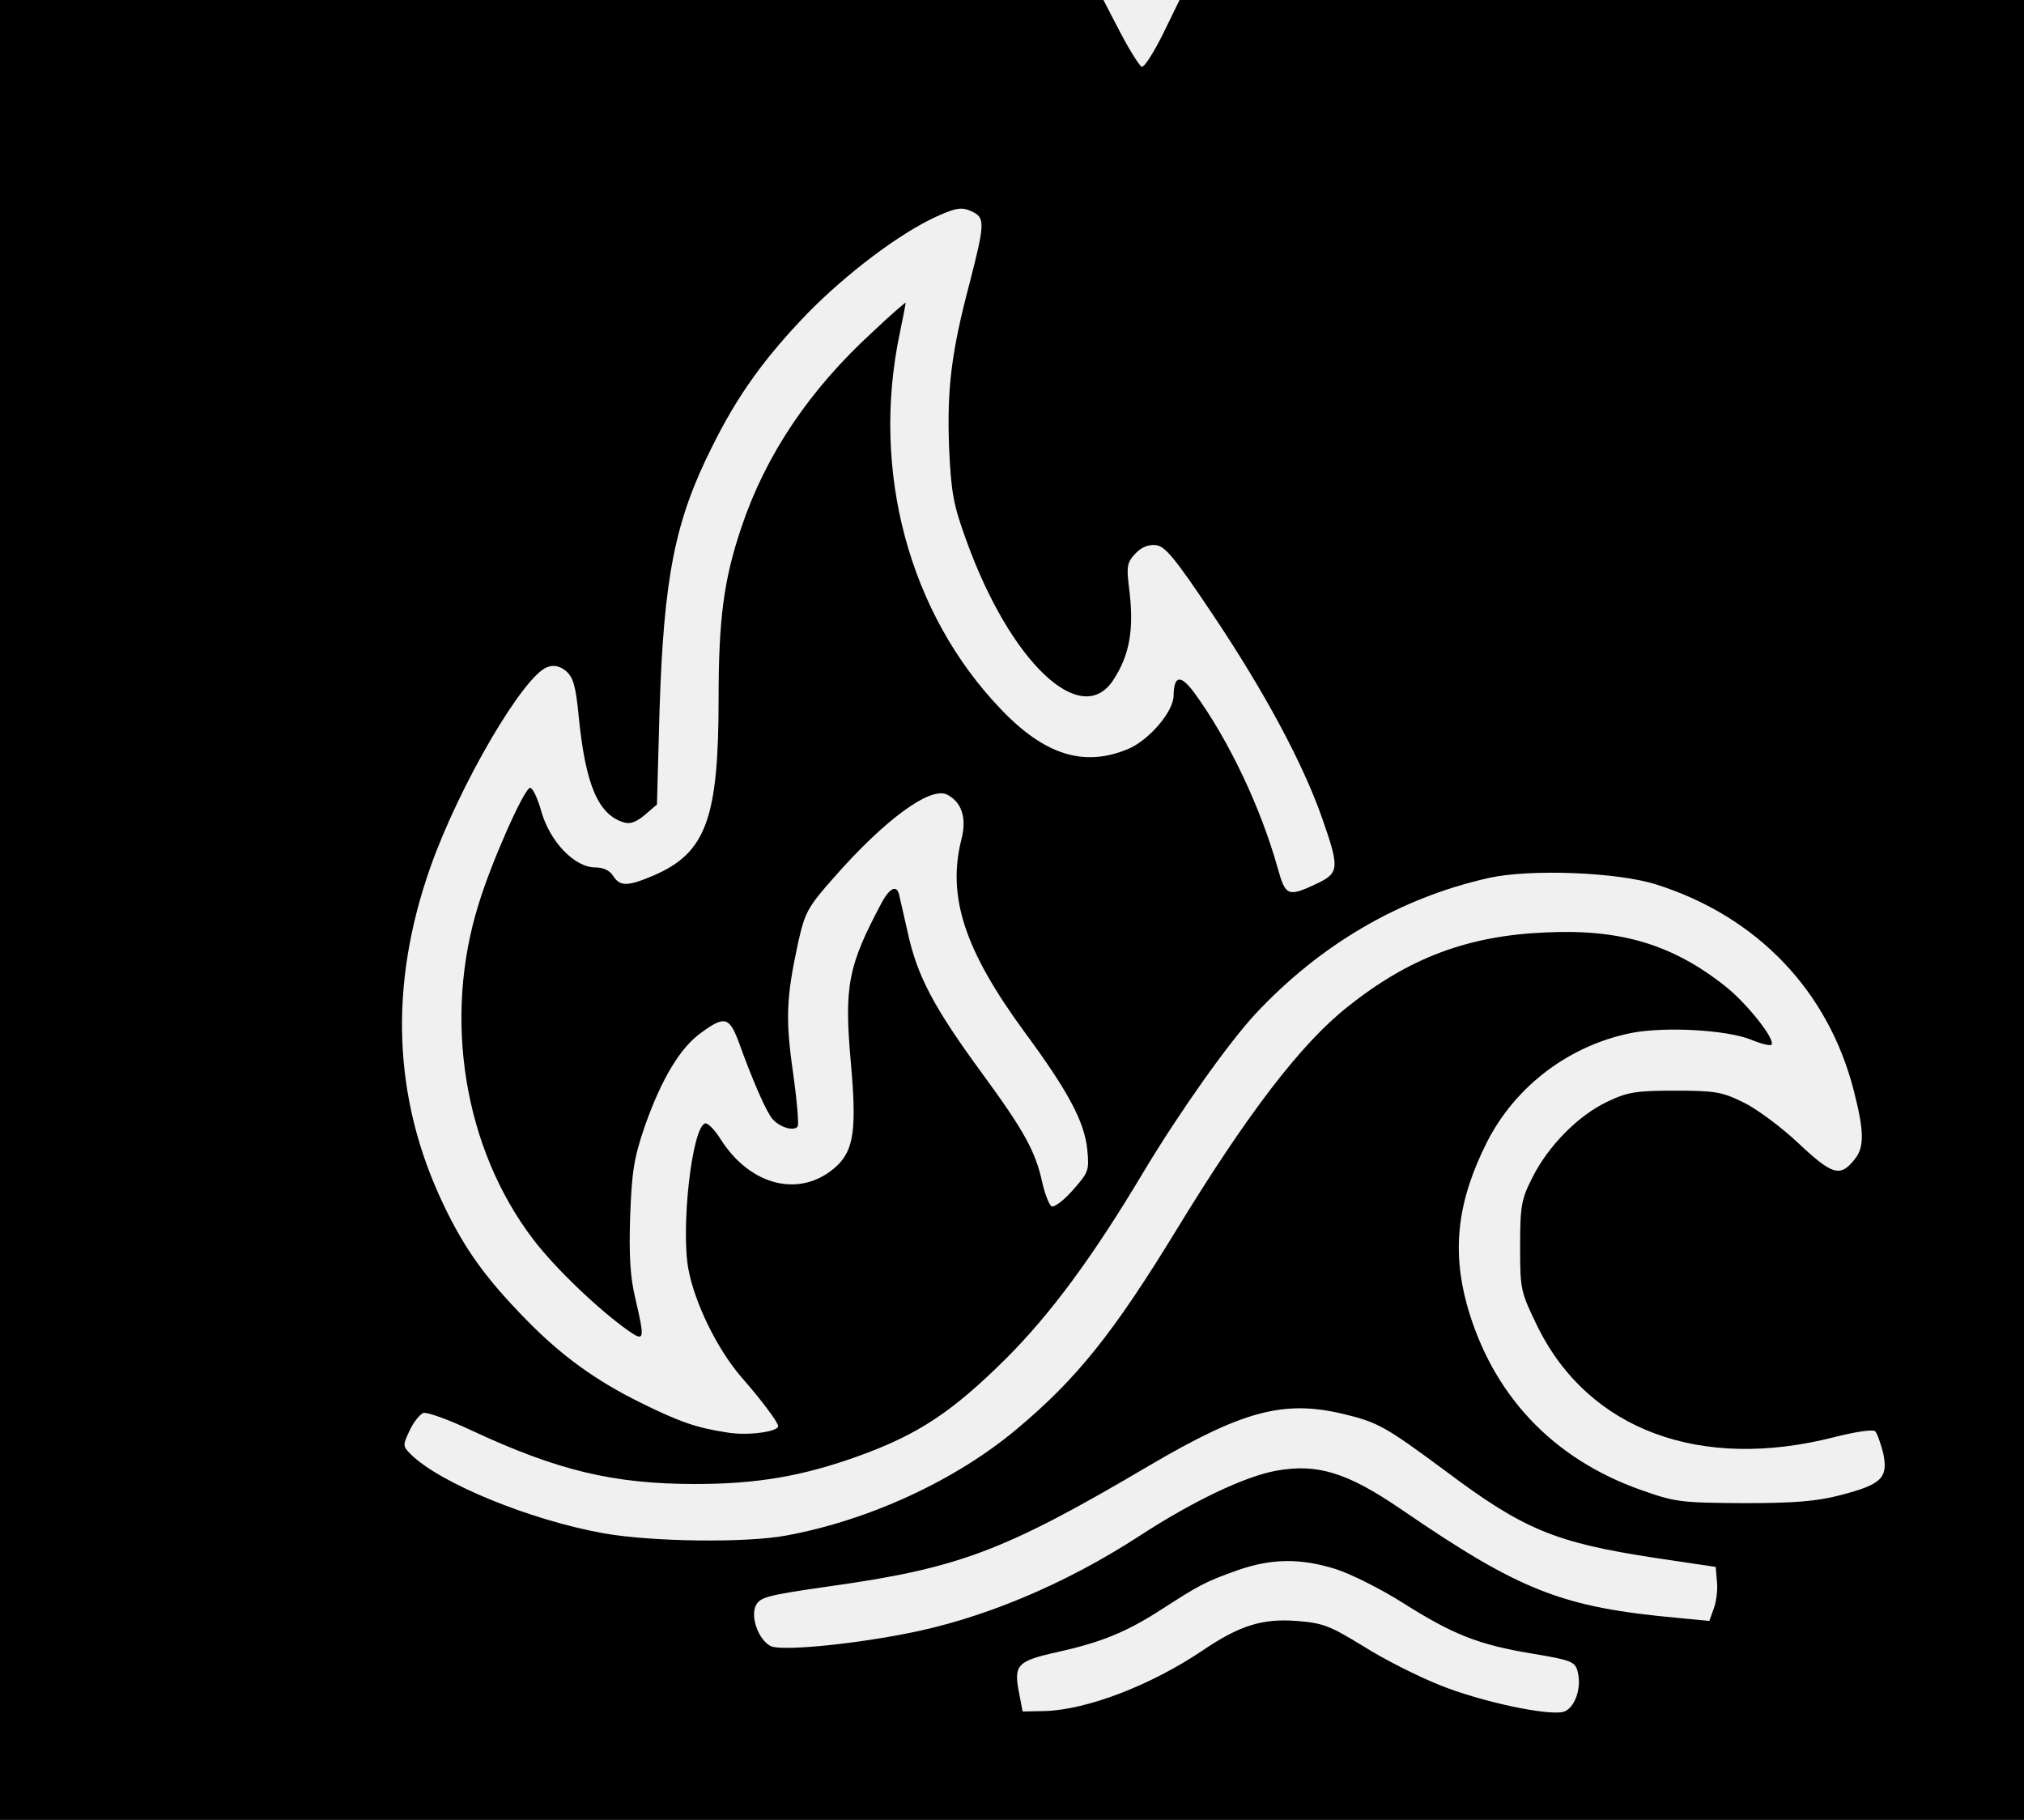
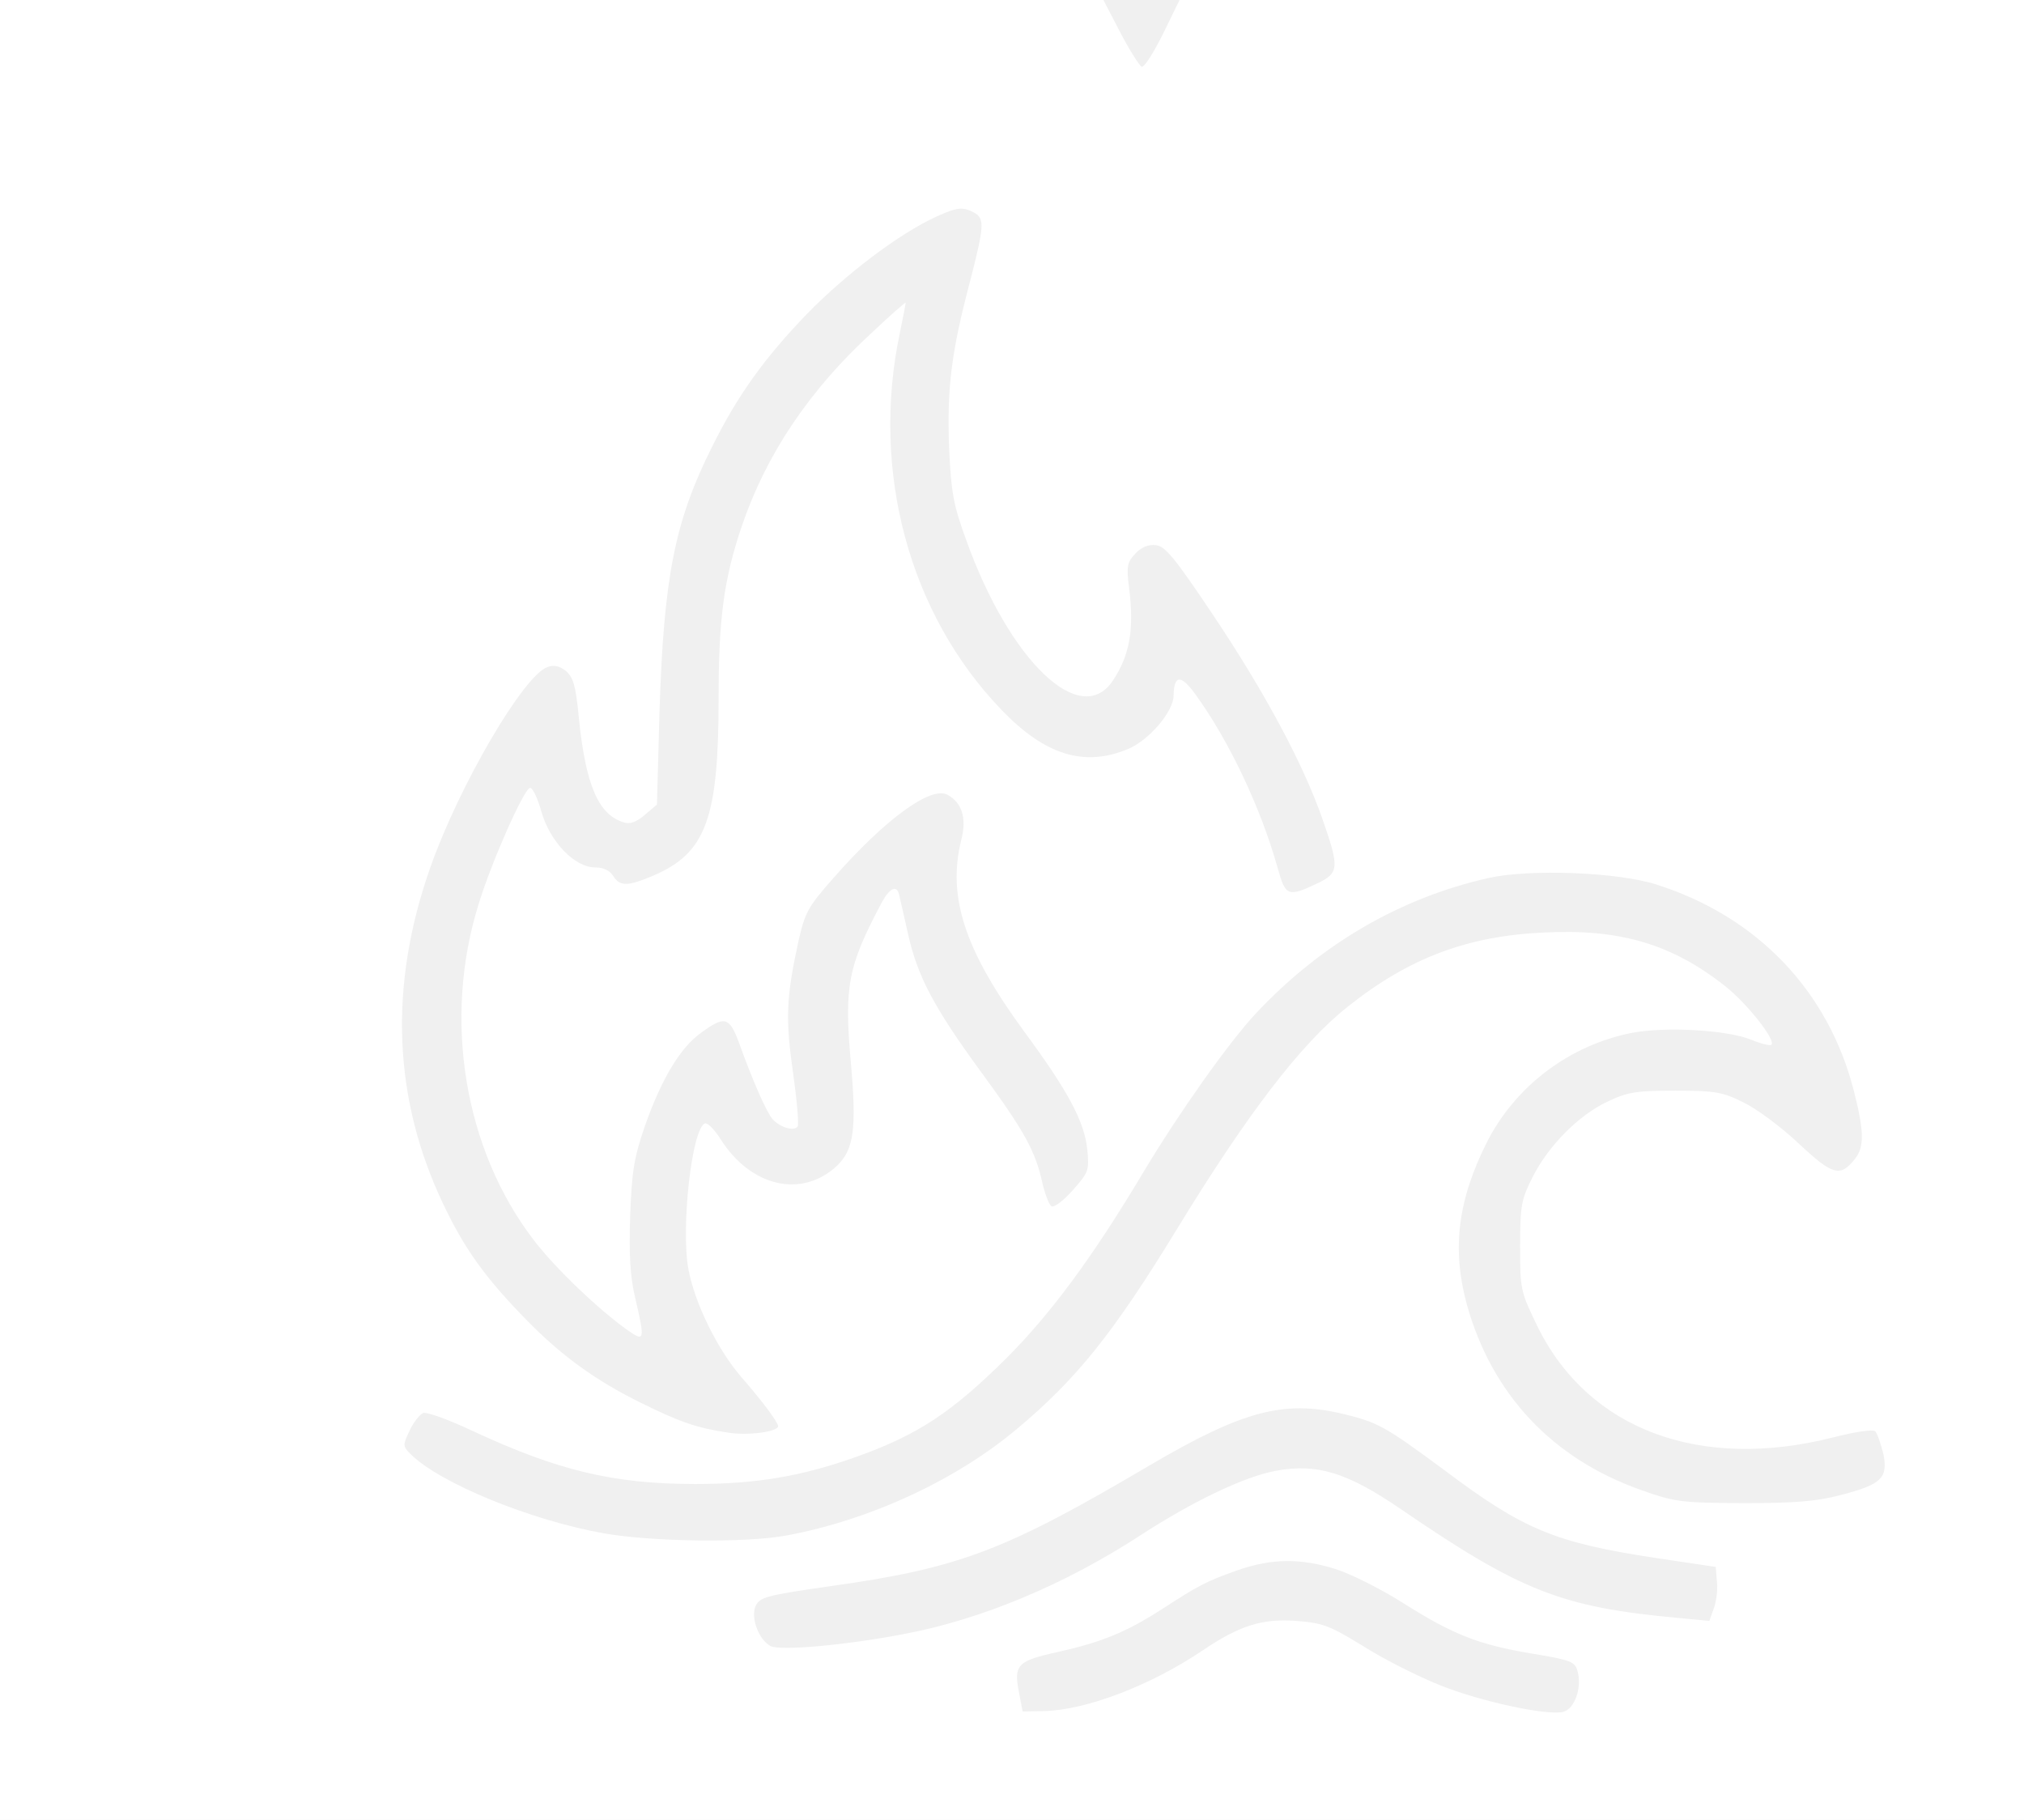
<svg xmlns="http://www.w3.org/2000/svg" version="1.0" width="476pt" height="428pt" viewBox="0 0 476 428" preserveAspectRatio="xMidYMid meet">
-   <g transform="translate(0,428) scale(0.1,-0.1)" fill="#000000" stroke="none">
+   <g transform="translate(0,428) scale(0.1,-0.1)" fill="#FFFFFF" stroke="none">
    <path d="M0 2140 l0 -2140 2380 0 2380 0 0 2140 0 2140 -993 0 -993 0 -39 -80 c-22 -44 -44 -79 -50 -77 -5 2 -28 38 -50 80 l-40 77 -1297 0 -1298 0 0 -2140z m2291 1640 c25 -14 24 -31 -10 -163 -44 -166 -54 -251 -49 -389 5 -108 10 -135 41 -220 102 -283 268 -442 344 -329 40 60 51 121 38 221 -6 48 -4 58 15 78 14 15 31 22 48 20 22 -2 45 -30 134 -163 122 -182 212 -350 257 -478 42 -120 41 -130 -14 -156 -66 -31 -72 -28 -90 37 -40 143 -115 301 -195 411 -33 45 -49 44 -50 -5 0 -37 -57 -104 -106 -125 -104 -44 -197 -15 -300 93 -216 225 -306 560 -238 884 8 38 14 70 14 72 0 2 -35 -28 -77 -68 -150 -137 -252 -290 -309 -459 -42 -124 -54 -217 -54 -404 0 -283 -30 -363 -153 -416 -61 -26 -79 -26 -95 -1 -8 13 -23 20 -42 20 -49 0 -107 61 -127 132 -9 32 -21 57 -27 55 -15 -5 -90 -174 -120 -272 -85 -270 -35 -577 129 -791 52 -68 153 -164 222 -213 39 -27 40 -23 17 76 -12 50 -15 101 -12 193 4 107 9 137 35 213 39 110 83 184 133 219 53 39 65 36 86 -19 36 -100 67 -169 81 -185 18 -20 51 -29 59 -17 3 6 -2 63 -11 127 -18 125 -16 176 12 305 16 71 22 83 83 152 121 138 229 217 268 196 34 -18 46 -55 33 -105 -34 -135 8 -261 147 -451 104 -141 142 -212 149 -278 5 -50 3 -54 -34 -96 -22 -25 -44 -41 -50 -38 -6 4 -16 30 -22 57 -16 72 -41 119 -143 258 -112 153 -151 227 -173 328 -10 43 -19 85 -21 92 -6 21 -22 13 -40 -20 -80 -150 -89 -197 -73 -377 14 -156 7 -205 -33 -243 -83 -77 -203 -49 -274 64 -14 22 -30 38 -36 36 -31 -11 -57 -246 -39 -343 15 -80 68 -188 124 -253 49 -56 87 -107 87 -116 0 -13 -71 -23 -119 -15 -73 11 -113 25 -206 71 -105 52 -185 110 -267 194 -96 98 -145 166 -195 271 -119 249 -129 515 -31 793 68 193 219 451 275 471 15 6 29 3 44 -9 17 -15 23 -34 30 -107 16 -161 46 -231 106 -249 15 -5 30 1 50 18 l28 24 6 219 c10 316 36 448 124 623 60 121 123 208 223 312 92 94 217 189 305 229 49 22 61 23 88 9z m1604 -1580 c237 -75 405 -250 465 -486 24 -94 25 -132 2 -160 -34 -43 -52 -38 -131 36 -40 38 -99 82 -130 97 -50 25 -67 28 -161 28 -92 0 -112 -3 -160 -26 -68 -32 -139 -104 -176 -178 -26 -51 -29 -66 -29 -162 0 -104 1 -106 42 -191 120 -241 382 -338 696 -258 51 13 92 19 97 14 5 -5 13 -29 19 -52 12 -58 -4 -73 -100 -98 -57 -15 -109 -19 -229 -19 -147 1 -159 2 -241 31 -209 74 -350 225 -409 435 -36 131 -22 246 47 383 67 132 194 228 341 257 79 15 223 7 280 -16 24 -10 45 -15 48 -12 11 11 -58 98 -109 138 -124 98 -246 135 -425 126 -181 -8 -319 -60 -463 -175 -109 -86 -236 -252 -402 -524 -149 -244 -235 -351 -376 -469 -143 -120 -346 -214 -541 -250 -95 -18 -317 -15 -430 5 -174 31 -387 119 -454 186 -19 19 -19 21 -3 55 9 20 24 38 32 42 9 3 61 -16 116 -42 200 -93 331 -125 524 -125 144 0 251 18 382 65 142 51 222 104 349 230 104 104 203 237 324 440 84 140 199 302 262 370 153 164 340 273 548 320 97 22 304 14 395 -15z m-737 -1245 c83 -20 99 -29 241 -134 185 -139 259 -169 495 -205 l141 -21 3 -36 c2 -19 -2 -48 -8 -63 l-10 -28 -73 7 c-274 25 -371 63 -654 257 -125 85 -195 107 -293 89 -74 -14 -194 -71 -320 -153 -177 -115 -373 -197 -555 -231 -135 -26 -291 -40 -313 -28 -28 15 -47 67 -35 94 10 21 25 25 171 46 307 43 412 82 756 285 218 128 315 154 454 121z m-17 -365 c35 -11 107 -47 159 -80 117 -74 177 -98 304 -119 91 -15 100 -19 106 -41 11 -40 -7 -89 -34 -96 -38 -9 -193 24 -290 63 -50 20 -130 60 -179 91 -80 49 -95 55 -158 60 -81 6 -134 -11 -220 -69 -123 -83 -273 -140 -372 -143 l-52 -1 -9 47 c-12 63 -3 72 92 93 103 23 161 47 242 99 90 58 104 66 180 93 80 28 148 29 231 3z" />
  </g>
</svg>
